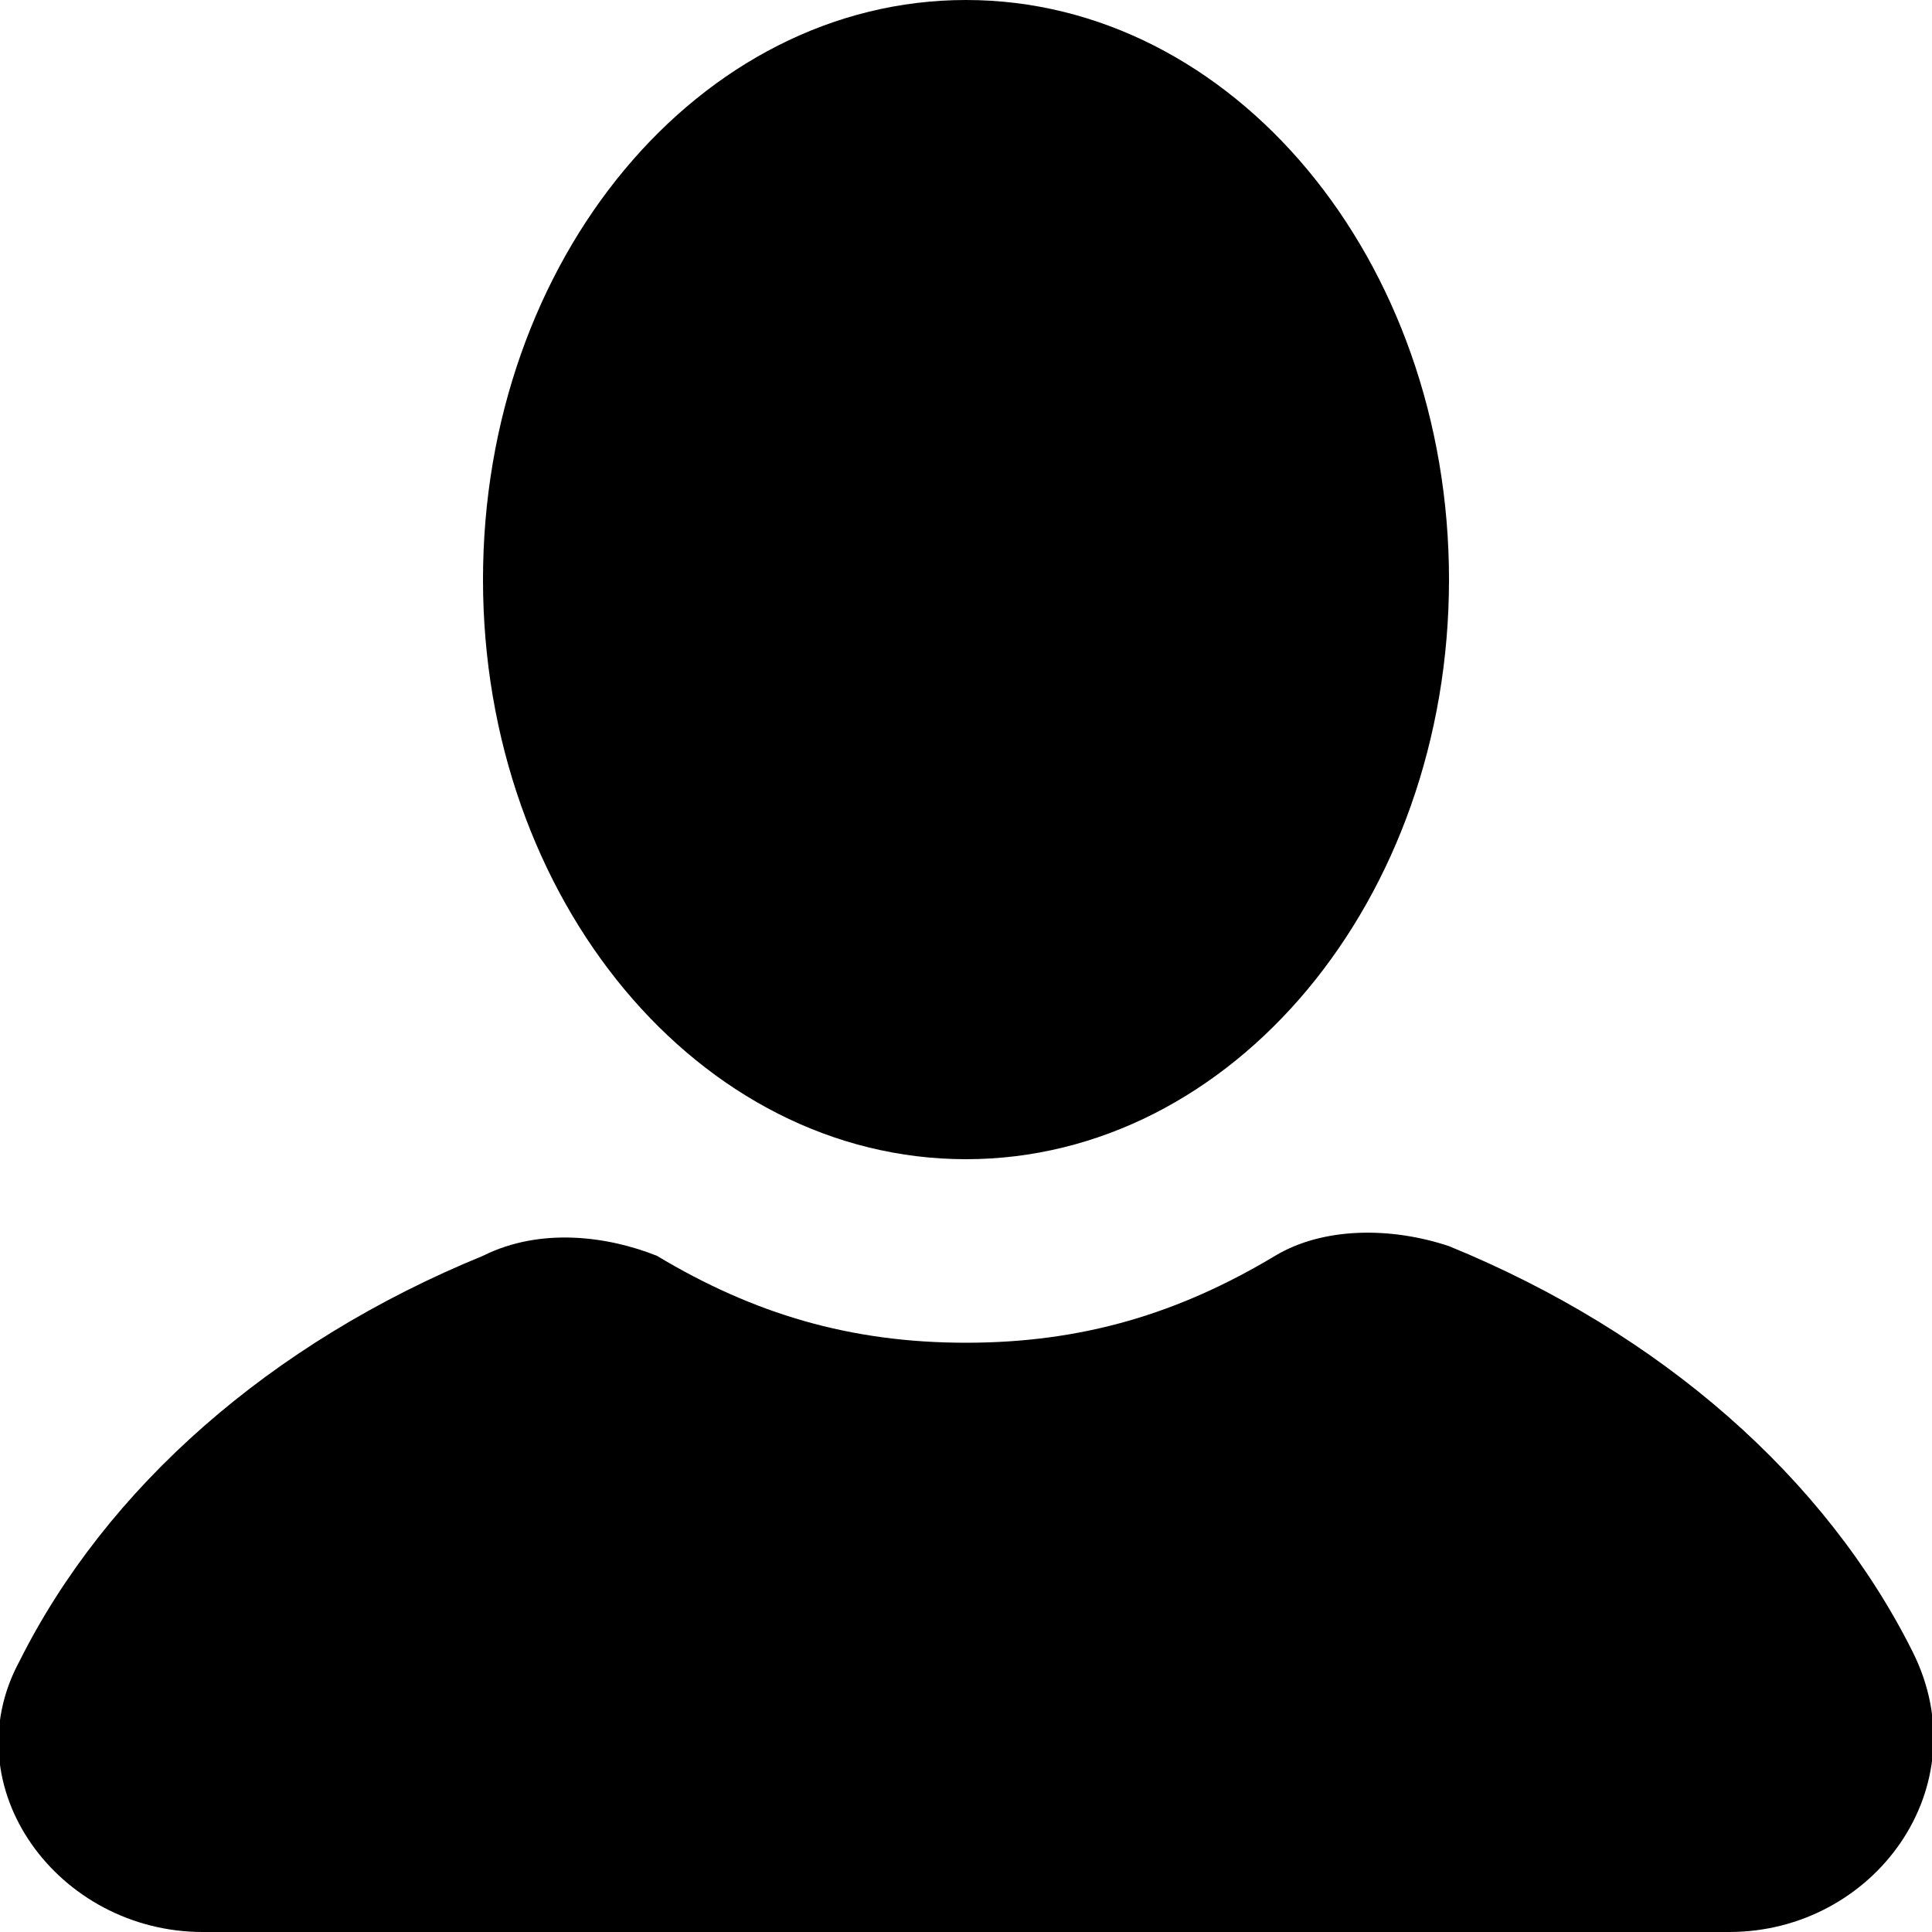
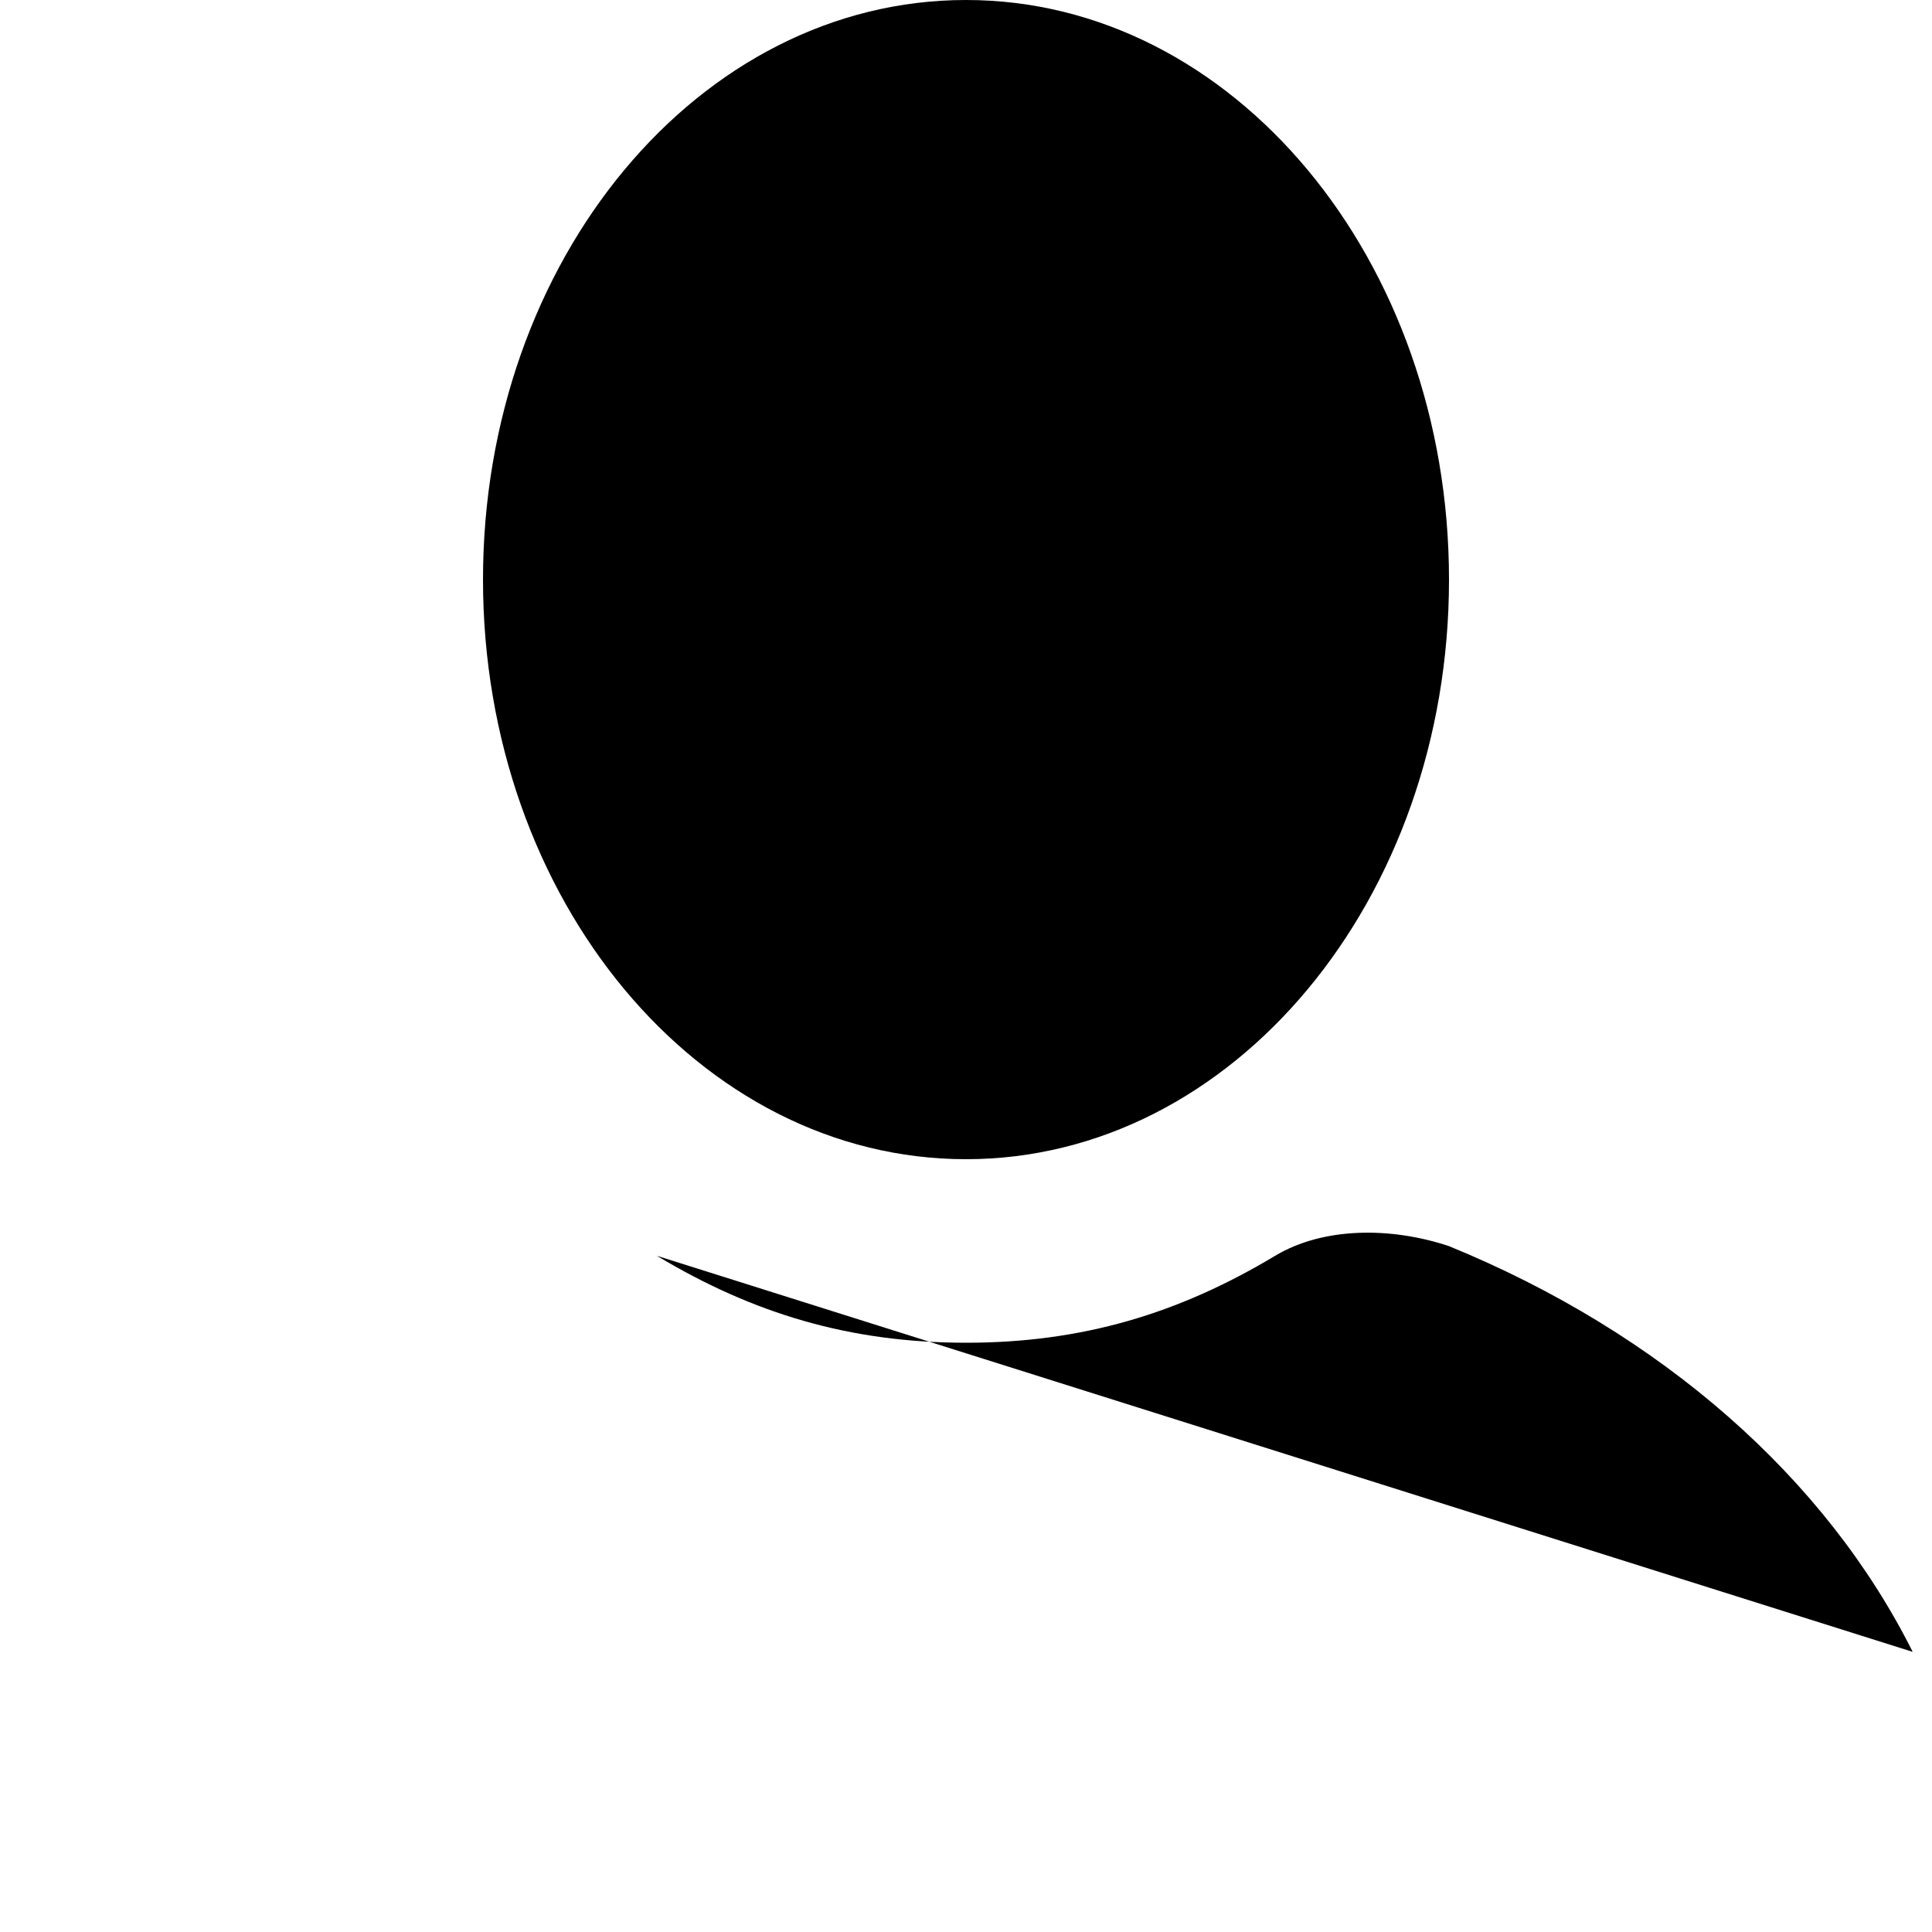
<svg xmlns="http://www.w3.org/2000/svg" version="1.1" id="Layer_1" x="0px" y="0px" viewBox="0 0 20 20" style="enable-background:new 0 0 20 20;" xml:space="preserve">
  <g id="icons">
    <g id="user">
      <ellipse cx="10" cy="6" rx="5" ry="6" />
-       <path d="M19.8,17.1c-0.9-1.8-2.6-3.3-4.8-4.2c-0.6-0.2-1.3-0.2-1.8,0.1c-1,0.6-2,0.9-3.2,0.9S7.8,13.6,6.8,13    c-0.5-0.2-1.2-0.3-1.8,0c-2.2,0.9-3.9,2.4-4.8,4.2C-0.5,18.5,0.6,20,2.1,20h15.8C19.4,20,20.5,18.5,19.8,17.1z" />
+       <path d="M19.8,17.1c-0.9-1.8-2.6-3.3-4.8-4.2c-0.6-0.2-1.3-0.2-1.8,0.1c-1,0.6-2,0.9-3.2,0.9S7.8,13.6,6.8,13,c-0.5-0.2-1.2-0.3-1.8,0c-2.2,0.9-3.9,2.4-4.8,4.2C-0.5,18.5,0.6,20,2.1,20h15.8C19.4,20,20.5,18.5,19.8,17.1z" />
    </g>
  </g>
</svg>
